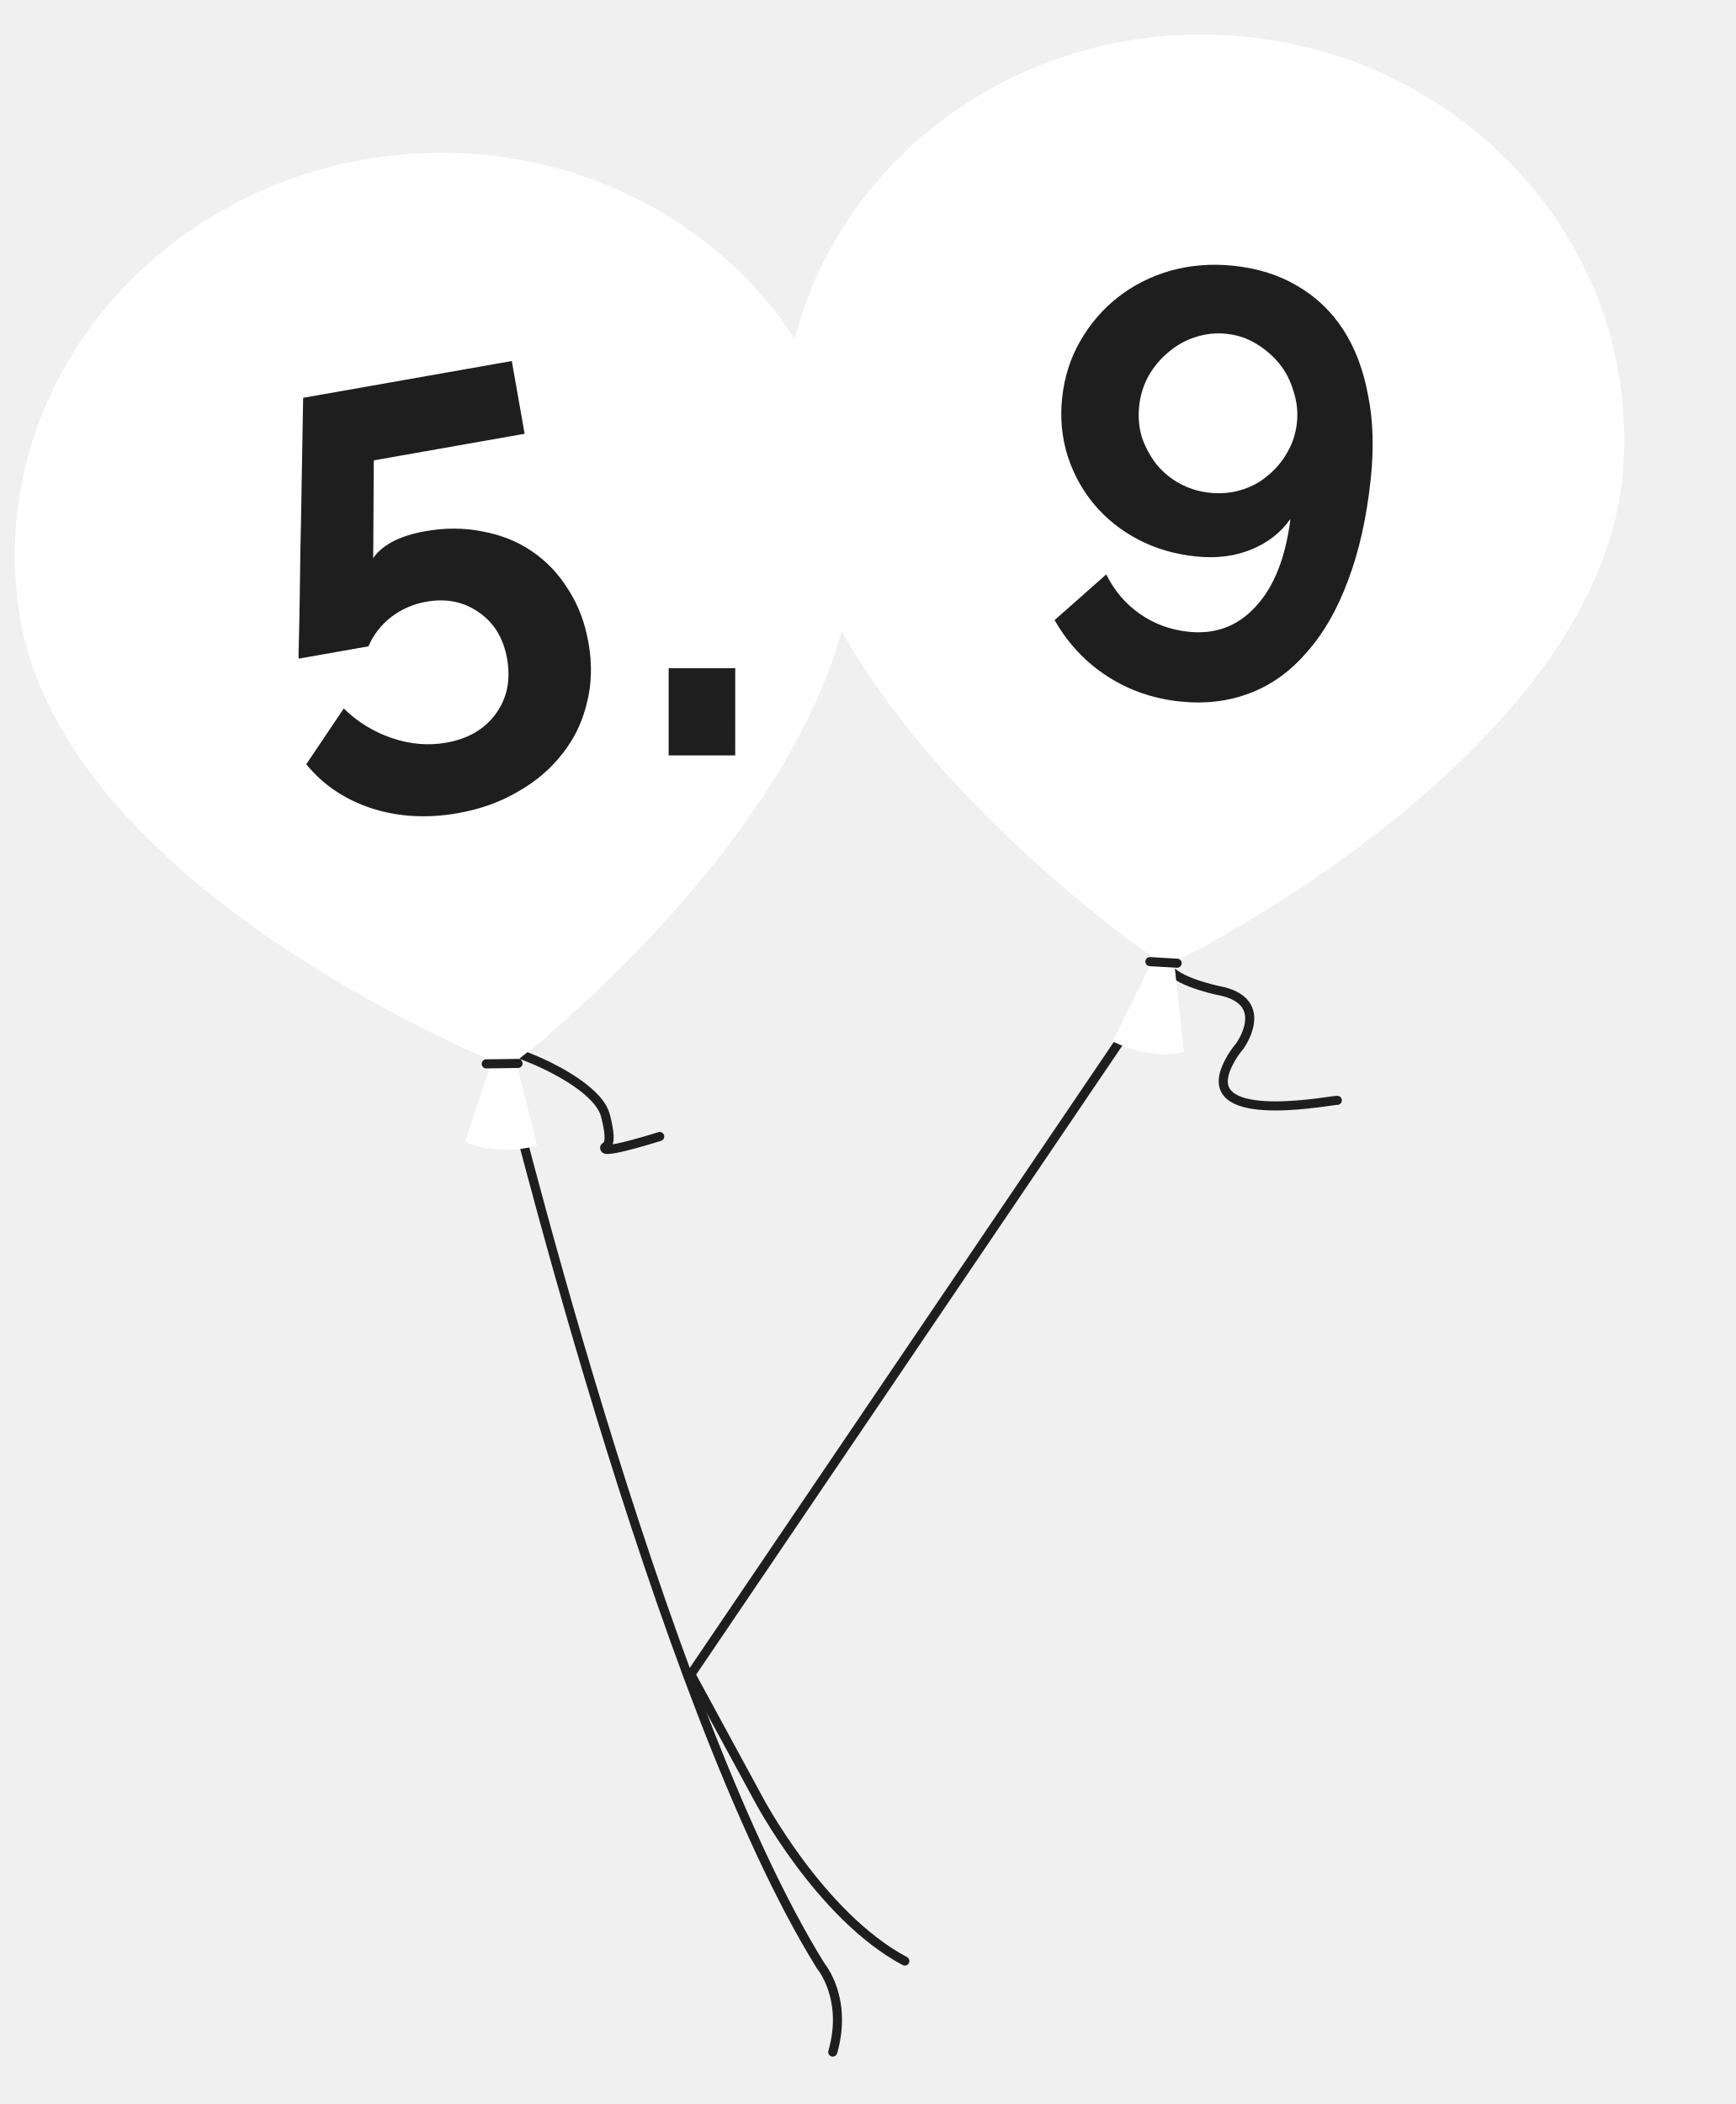
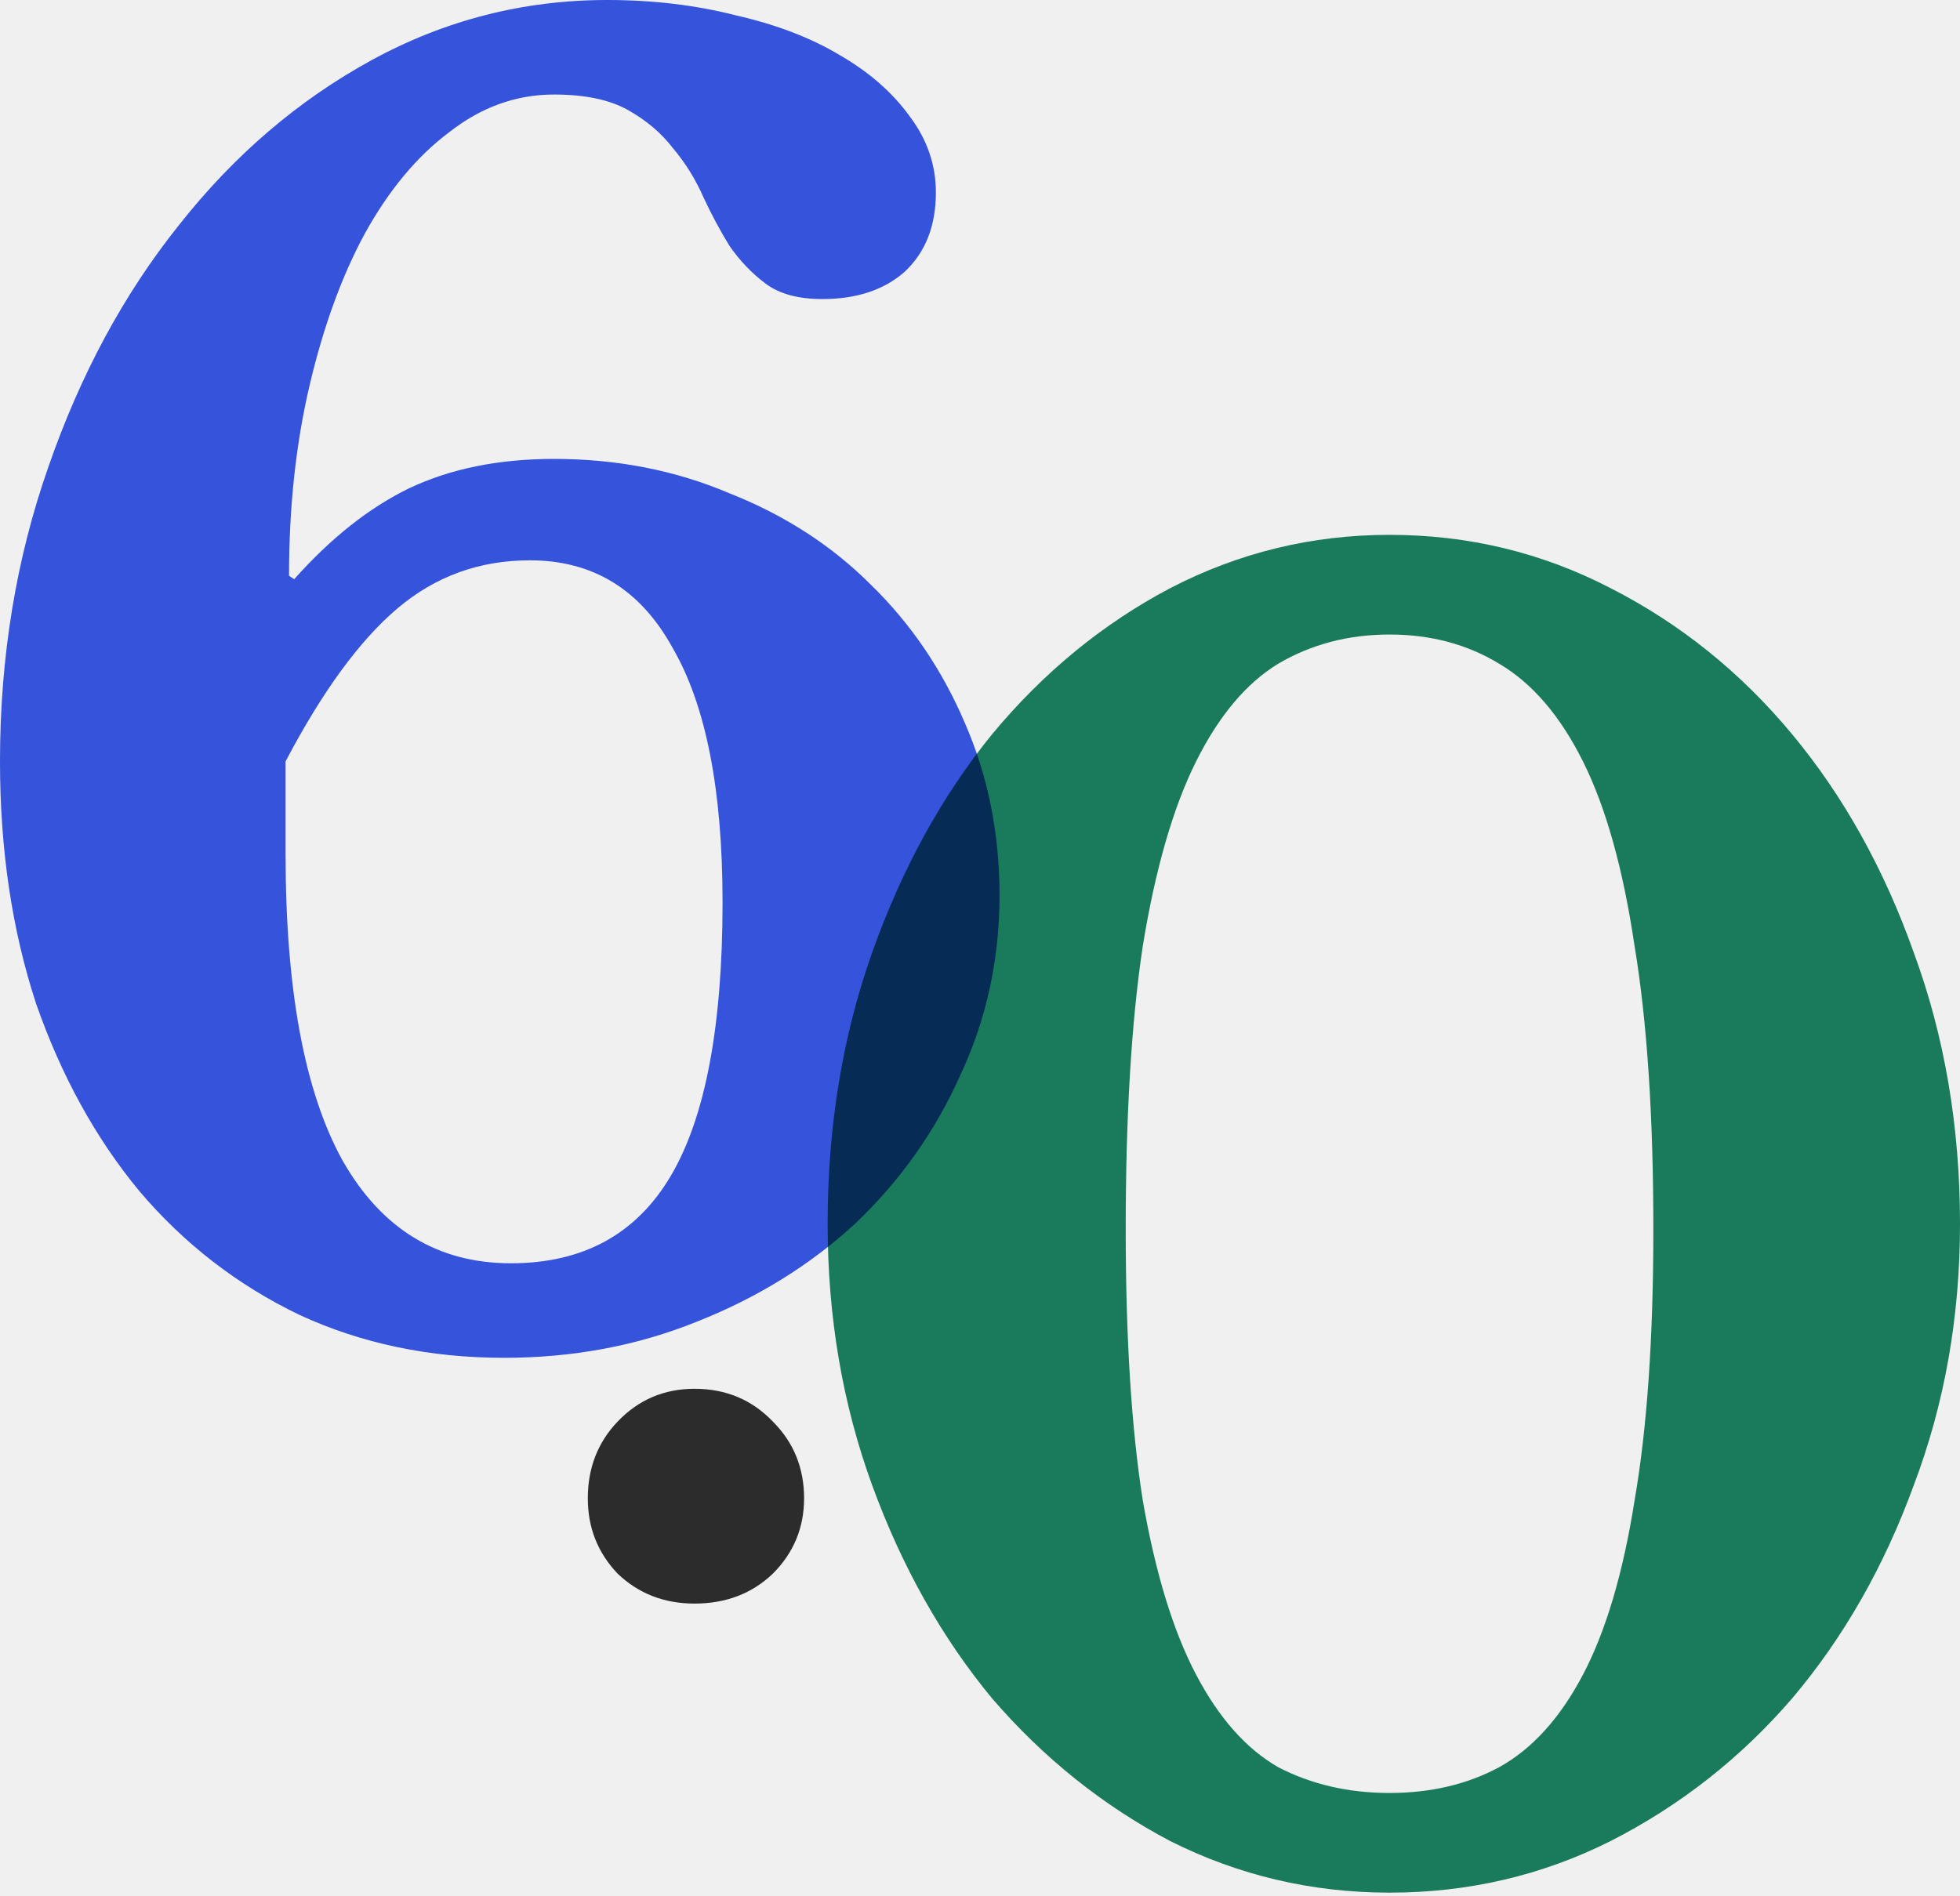
- <svg xmlns="http://www.w3.org/2000/svg" width="382" height="463" fill="none">
-   <path d="M145.188 250.097s-11.586 3.662-12.064 2.677c-.479-.984 2.23.774.114-7.334-2.115-8.109-23.919-16.143-23.249-14.087.671 2.056 34.626 143.402 70.698 201.355 0 0 5.969 7.07 2.591 18.86" stroke="#1E1E1E" stroke-width="2" stroke-linecap="round" stroke-linejoin="round" />
-   <path d="m110.327 223.338-1.905 4.617 2.719 1.126 2.301-1.824-3.115-3.919Zm0 0c3.115 3.919 3.116 3.918 3.118 3.917l.004-.004.014-.011.048-.039.177-.141a170.005 170.005 0 0 0 3.095-2.574 264.56 264.56 0 0 0 8.557-7.621c7.025-6.524 16.33-15.809 25.411-26.837 9.065-11.01 18.012-23.883 24.212-37.585 6.193-13.687 9.783-28.509 7.692-43.253-6.465-45.589-50.772-76.288-98.397-69.665C36.634 46.15 2.58 87.748 9.045 133.337c2.091 14.744 9.665 28.013 19.426 39.481 9.772 11.481 21.953 21.415 33.73 29.526 11.796 8.124 23.324 14.512 31.892 18.867a267.38 267.38 0 0 0 10.346 4.992c1.249.568 2.233 1.001 2.91 1.295l.782.335.208.088.058.024.016.006.005.003c.002 0 .004.001 1.909-4.616Z" fill="#fff" stroke="#fff" stroke-width="10" />
-   <path d="m109.98 228.201-7.578 22.991s6.168 3.421 15.804.934l-5.973-23.823-2.253-.102Z" fill="#fff" />
-   <rect x="106" y="233.128" width="9" height="2" rx="1" transform="rotate(-.815 106 233.128)" fill="#1E1E1E" />
-   <path d="M294.325 242.139c-1.065-.105-27.318 5.204-24.956-5.487 0 0 .495-2.865 3.506-6.483 0 0 6.764-9.294-3.601-11.954 0 0-9.446-1.754-12.025-5.016L152.045 368.455l14.787 27.241s13.521 25.847 32.305 35.85" stroke="#1E1E1E" stroke-width="2" stroke-linecap="round" stroke-linejoin="round" />
-   <path d="m257.447 200.963-2.862 4.104 2.451 1.706 2.666-1.351-2.255-4.459Zm0 0a739.01 739.01 0 0 0 2.258 4.457l.005-.002.017-.008.055-.029c.047-.024.115-.058.202-.104.175-.09.429-.222.757-.395a181.86 181.86 0 0 0 2.814-1.52 265.502 265.502 0 0 0 9.978-5.798c8.248-5.025 19.308-12.321 30.515-21.397 11.189-9.061 22.651-19.996 31.601-32.323 8.942-12.315 15.565-26.283 16.63-41.339 3.292-46.559-33.479-86.347-81.53-89.68-48.052-3.331-90.063 30.995-93.354 77.553-1.065 15.056 3.528 29.802 10.649 43.23 7.129 13.443 16.94 25.853 26.745 36.37 9.821 10.533 19.746 19.285 27.206 25.399a264.686 264.686 0 0 0 9.065 7.119 171.026 171.026 0 0 0 3.452 2.52l.051.036.015.01.004.003c.002.001.003.002 2.865-4.102Z" fill="#fff" stroke="#fff" stroke-width="10" />
-   <path d="m257.965 207.459 2.594 24.048s-6.751 2.078-15.656-2.336l10.837-22.076 2.225.364Z" fill="#fff" />
-   <rect x="252.136" y="210.563" width="8" height="2" rx="1" transform="rotate(3.25 252.136 210.563)" fill="#1E1E1E" />
-   <path d="M93.67 116.884c4.373-.77 8.572-.744 12.595.08 4.008.737 7.599 2.179 10.773 4.325 3.174 2.146 5.828 4.925 7.963 8.337 2.222 3.396 3.726 7.325 4.512 11.786.833 4.724.713 9.164-.358 13.321-.984 4.142-2.767 7.838-5.351 11.089-2.568 3.339-5.821 6.122-9.757 8.349-3.921 2.314-8.331 3.903-13.23 4.766-6.823 1.203-13.2.839-19.132-1.092-5.845-1.946-10.606-5.166-14.284-9.659l8.254-12.277a27.758 27.758 0 0 0 10.618 6.517c4.028 1.364 8.01 1.699 11.947 1.006 4.723-.833 8.326-2.911 10.806-6.234 2.553-3.426 3.413-7.501 2.581-12.224-.802-4.549-2.892-7.968-6.272-10.259-3.293-2.306-7.126-3.073-11.5-2.302a17.716 17.716 0 0 0-7.787 3.401c-2.219 1.744-3.87 3.884-4.957 6.421L65.74 144.94c-.046-.262-.041-1.255.016-2.979l.156-6.792c.047-2.804.091-5.878.133-9.223.027-3.431.09-6.915.188-10.45.156-8.324.318-17.642.485-27.953l45.923-8.094 2.821 16.008-33.196 5.85-.128 21.533c.849-1.322 2.218-2.511 4.106-3.565 1.976-1.07 4.451-1.867 7.425-2.391ZM147.158 166.232l.002-19.186 14.655.002-.002 19.185-14.655-.001ZM233.754 87.603c.484-4.593 1.818-8.784 4.002-12.573 2.185-3.79 4.933-6.984 8.243-9.582 3.407-2.679 7.275-4.638 11.603-5.88 4.417-1.232 9.054-1.593 13.913-1.082 5.3.558 9.967 2.031 14.003 4.42 4.124 2.4 7.492 5.611 10.105 9.637 2.613 4.026 4.431 8.817 5.455 14.373 1.12 5.476 1.323 11.615.608 18.417-.902 8.568-2.584 16.072-5.048 22.511-2.366 6.36-5.371 11.581-9.016 15.663-3.565 4.18-7.721 7.181-12.468 9.004-4.747 1.823-9.902 2.442-15.467 1.856-5.919-.622-11.261-2.479-16.026-5.571-4.766-3.091-8.62-7.203-11.563-12.335l11.373-10.057c1.767 3.58 4.231 6.474 7.393 8.682 3.161 2.208 6.73 3.521 10.705 3.939 5.918.623 10.846-1.226 14.783-5.545 4.026-4.31 6.578-10.74 7.656-19.289-2.101 2.994-4.972 5.237-8.612 6.73-3.64 1.492-7.713 2.002-12.218 1.528-4.681-.493-8.926-1.743-12.734-3.751-3.807-2.008-7.02-4.579-9.638-7.713-2.617-3.133-4.566-6.687-5.844-10.662-1.27-4.063-1.672-8.303-1.208-12.72ZM269.94 73.46a16.117 16.117 0 0 0-6.911.746c-2.125.67-4.07 1.76-5.837 3.271-1.757 1.423-3.238 3.187-4.442 5.293-1.106 2.028-1.785 4.234-2.036 6.619-.251 2.385-.046 4.683.614 6.896a21.262 21.262 0 0 0 3.139 5.823 17.186 17.186 0 0 0 5.175 4.296c2.027 1.106 4.233 1.785 6.618 2.035 2.385.251 4.684.047 6.897-.614 2.213-.66 4.153-1.706 5.822-3.138a17.575 17.575 0 0 0 4.282-5.042c1.195-2.018 1.917-4.22 2.168-6.605a16.124 16.124 0 0 0-.746-6.91c-.651-2.302-1.688-4.33-3.111-6.088-1.423-1.757-3.143-3.233-5.161-4.428-1.929-1.185-4.086-1.903-6.471-2.154Z" fill="#1E1E1E" />
+ <svg xmlns="http://www.w3.org/2000/svg" width="521" height="504" viewBox="0 0 521 504" fill="none" aria-hidden="true" focusable="false">
+   <path class="about-six" d="M265.692 238.093c0 17.061-3.506 33.055-10.518 47.984-6.707 14.928-16.006 28.028-27.895 39.301-11.89 10.968-25.914 19.651-42.072 26.048-15.853 6.398-32.926 9.597-51.218 9.597-19.816 0-37.956-3.808-54.419-11.425-16.462-7.921-30.639-18.889-42.529-32.903-11.585-14.014-20.73-30.618-27.438-49.812C3.201 247.385 0 225.906 0 202.447c0-27.724 4.268-53.772 12.804-78.145 8.537-24.678 20.122-46.157 34.755-64.436 14.634-18.584 31.707-33.208 51.218-43.871C118.289 5.332 139.172 0 161.427 0c12.195 0 23.628 1.371 34.298 4.113 10.67 2.437 19.816 5.94 27.438 10.51 7.927 4.57 14.176 10.054 18.749 16.452 4.573 6.094 6.86 12.796 6.86 20.108 0 8.835-2.744 15.842-8.232 21.022-5.487 4.874-12.804 7.311-21.95 7.311-6.402 0-11.433-1.37-15.091-4.112-3.658-2.742-6.86-6.094-9.603-10.054-2.439-3.96-4.726-8.226-6.86-12.796-2.134-4.875-4.878-9.292-8.231-13.253-3.049-3.96-7.012-7.312-11.89-10.054-4.878-2.741-11.433-4.113-19.664-4.113-10.061 0-19.359 3.352-27.895 10.054-8.537 6.398-16.006 15.386-22.408 26.963-6.097 11.272-10.975 24.677-14.634 40.215-3.658 15.538-5.487 32.446-5.487 50.726l1.371.914c9.756-10.968 19.97-19.041 30.64-24.22 10.975-5.18 23.779-7.769 38.413-7.769 16.768 0 32.316 3.046 46.645 9.14 14.633 5.788 27.133 13.862 37.498 24.22 10.671 10.359 19.055 22.697 25.152 37.016 6.097 14.015 9.146 29.248 9.146 45.7Zm-189.78-10.968c0 35.95 5.03 63.065 15.09 81.344 10.366 18.28 25.305 27.42 44.816 27.42 19.207 0 33.383-7.769 42.529-23.307 9.146-15.538 13.719-39.758 13.719-72.661 0-29.857-4.42-52.402-13.261-67.635-8.537-15.538-21.189-23.307-37.956-23.307-13.414 0-25.152 4.265-35.212 12.796-10.061 8.53-19.97 22.088-29.725 40.672v24.678Z" fill="#3858E9" style="mix-blend-mode:multiply" />
+   <path d="M156.25 398.381c0-8.068 2.648-14.877 7.943-20.424 5.547-5.799 12.355-8.699 20.424-8.699 8.321 0 15.255 2.9 20.803 8.699 5.547 5.547 8.321 12.356 8.321 20.424 0 7.817-2.774 14.499-8.321 20.047-5.548 5.295-12.482 7.942-20.803 7.942-8.069 0-14.877-2.647-20.424-7.942-5.295-5.548-7.943-12.23-7.943-20.047Z" fill="#2F2F2F" style="mix-blend-mode:multiply" />
+   <path class="about-zero" d="M369.361 142.207c20.947 0 40.528 4.722 58.743 14.167 18.519 9.444 34.608 22.392 48.269 38.844 13.662 16.452 24.439 35.798 32.332 58.038 8.196 22.24 12.295 46.308 12.295 72.205 0 24.677-4.099 47.831-12.295 69.462-7.893 21.631-18.67 40.52-32.332 56.667-13.661 15.843-29.75 28.486-48.269 37.931-18.215 9.139-37.796 13.709-58.743 13.709-20.643 0-40.072-4.57-58.287-13.709-17.911-9.445-33.697-22.088-47.358-37.931-13.358-16.147-23.983-35.036-31.876-56.667-7.893-21.631-11.84-44.785-11.84-69.462 0-25.897 3.947-49.965 11.84-72.205 7.893-22.24 18.518-41.586 31.876-58.038 13.661-16.452 29.447-29.4 47.358-38.844 18.215-9.445 37.644-14.167 58.287-14.167Zm0 334.518c10.929 0 20.644-2.285 29.144-6.855 8.804-4.875 16.242-13.101 22.313-24.678 6.072-11.577 10.626-26.962 13.661-46.156 3.34-19.193 5.009-43.262 5.009-72.204 0-30.162-1.669-55.296-5.009-75.404-3.035-20.412-7.589-36.712-13.661-48.898-6.071-12.187-13.509-20.869-22.313-26.049-8.5-5.179-18.215-7.768-29.144-7.768-10.928 0-20.795 2.589-29.599 7.768-8.5 5.18-15.786 13.862-21.857 26.049-6.072 12.186-10.778 28.486-14.117 48.898-3.036 20.108-4.554 45.242-4.554 75.404 0 28.942 1.518 53.011 4.554 72.204 3.339 19.194 8.045 34.579 14.117 46.156 6.071 11.577 13.357 19.803 21.857 24.678 8.804 4.57 18.671 6.855 29.599 6.855Z" fill="#1B8362" style="mix-blend-mode:multiply" />
</svg>
